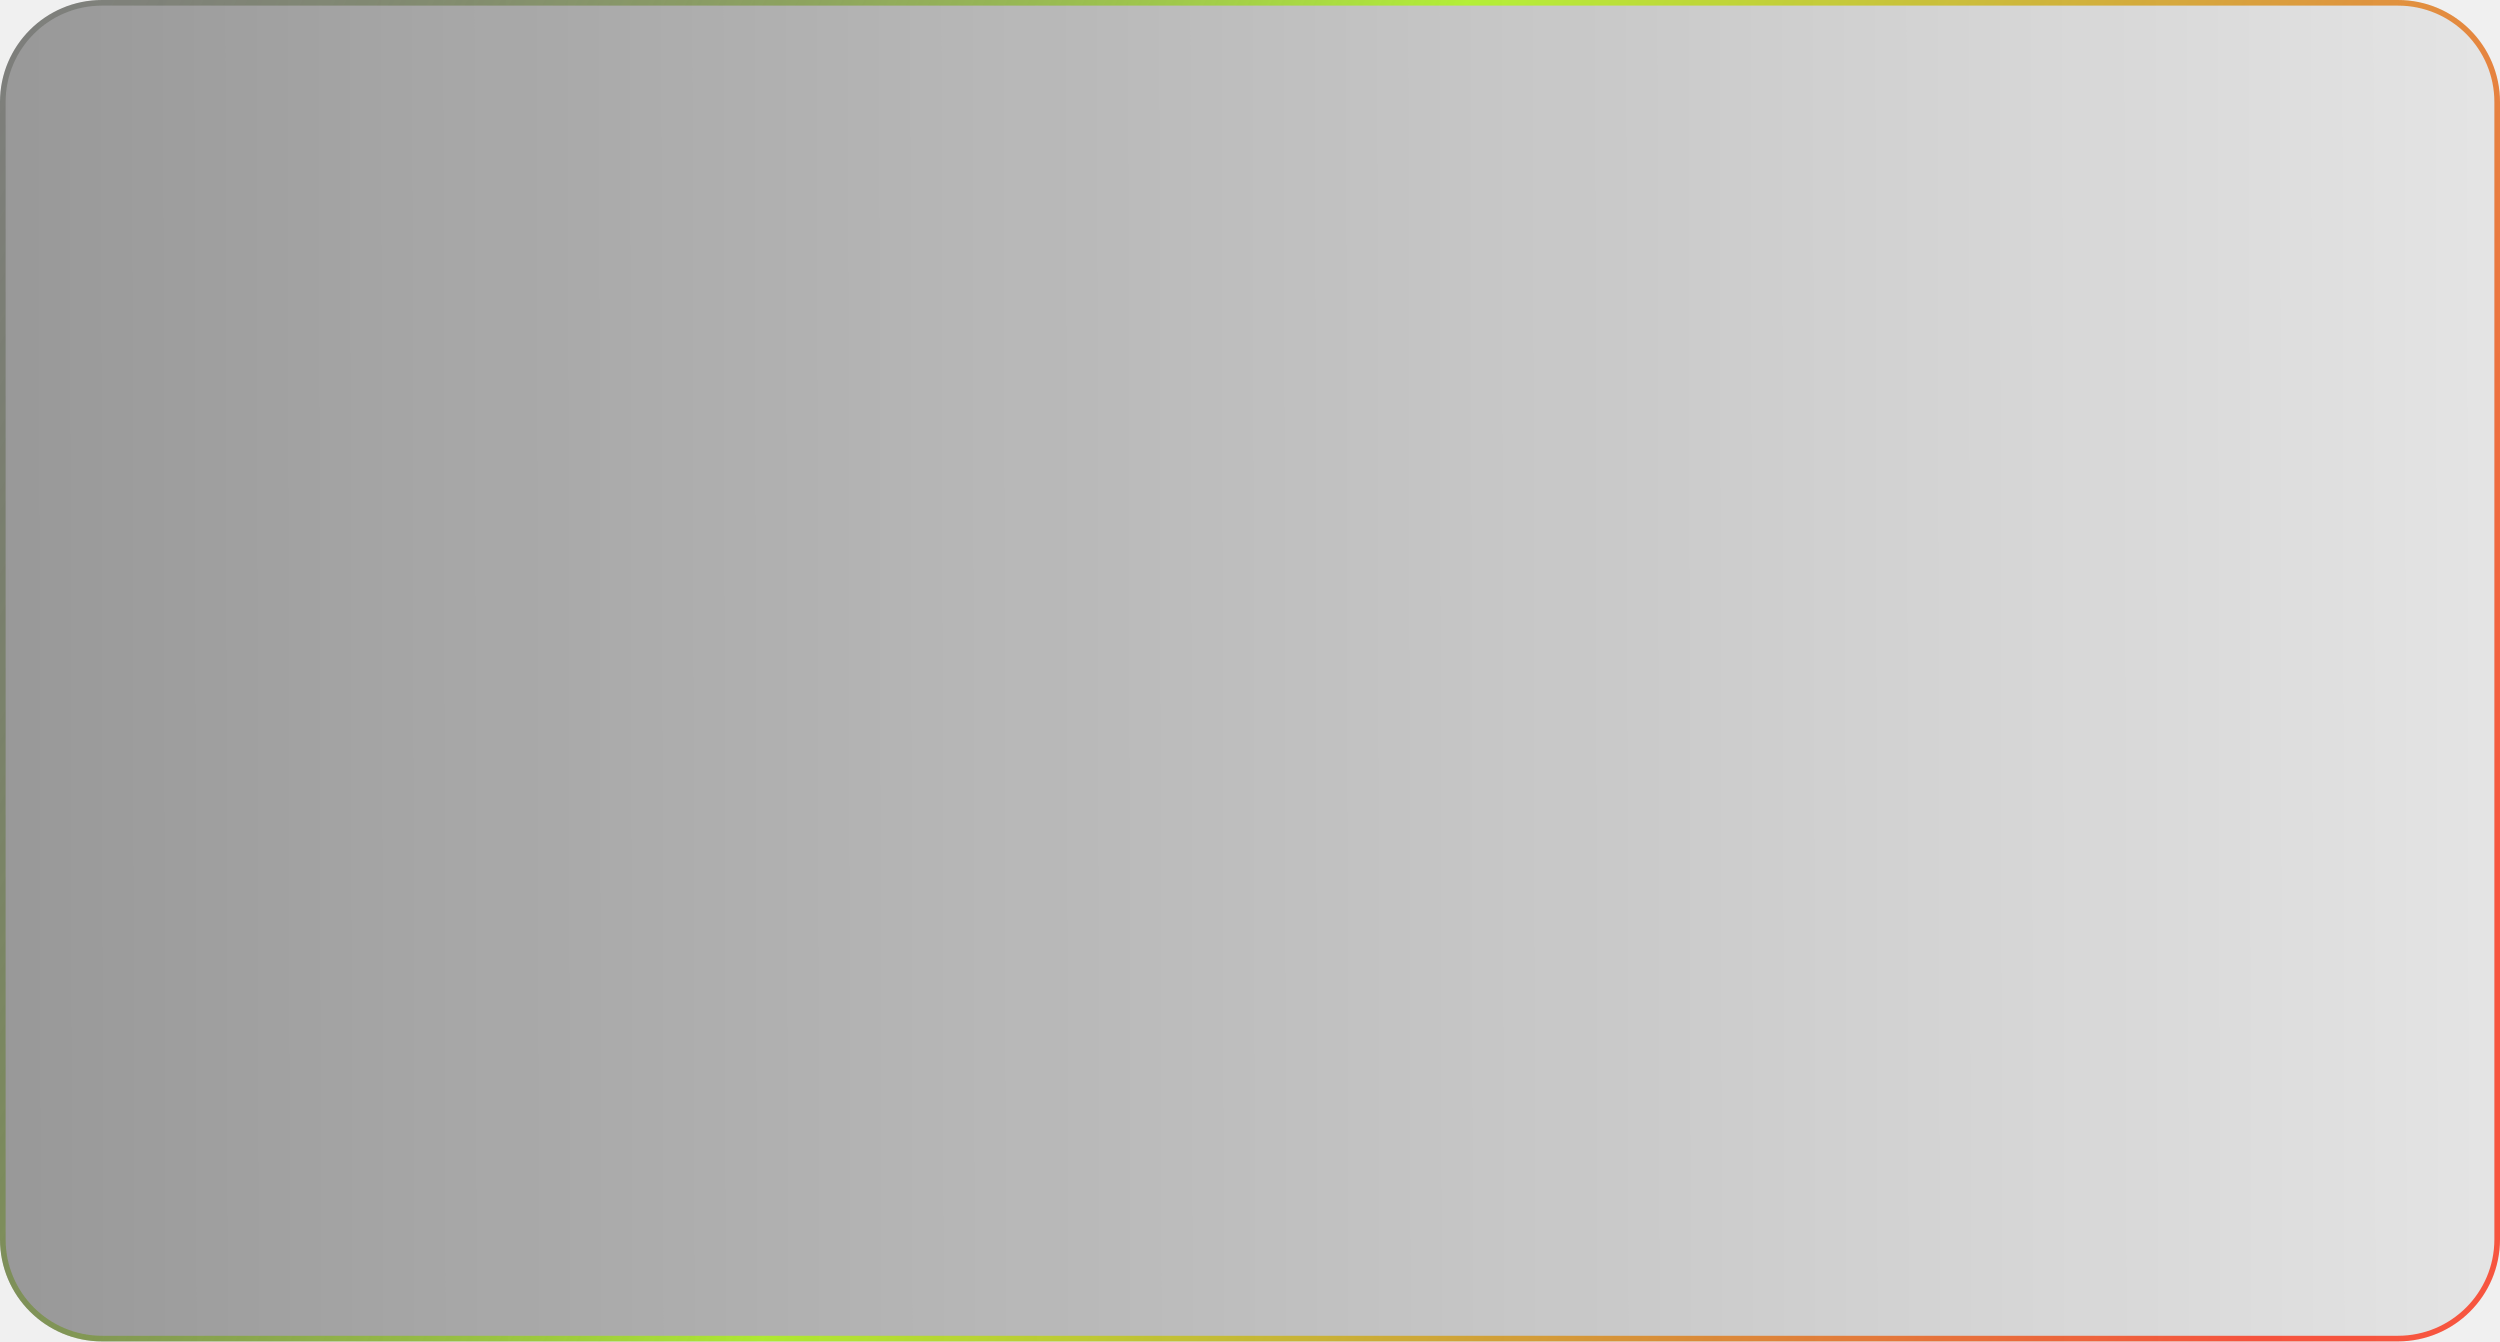
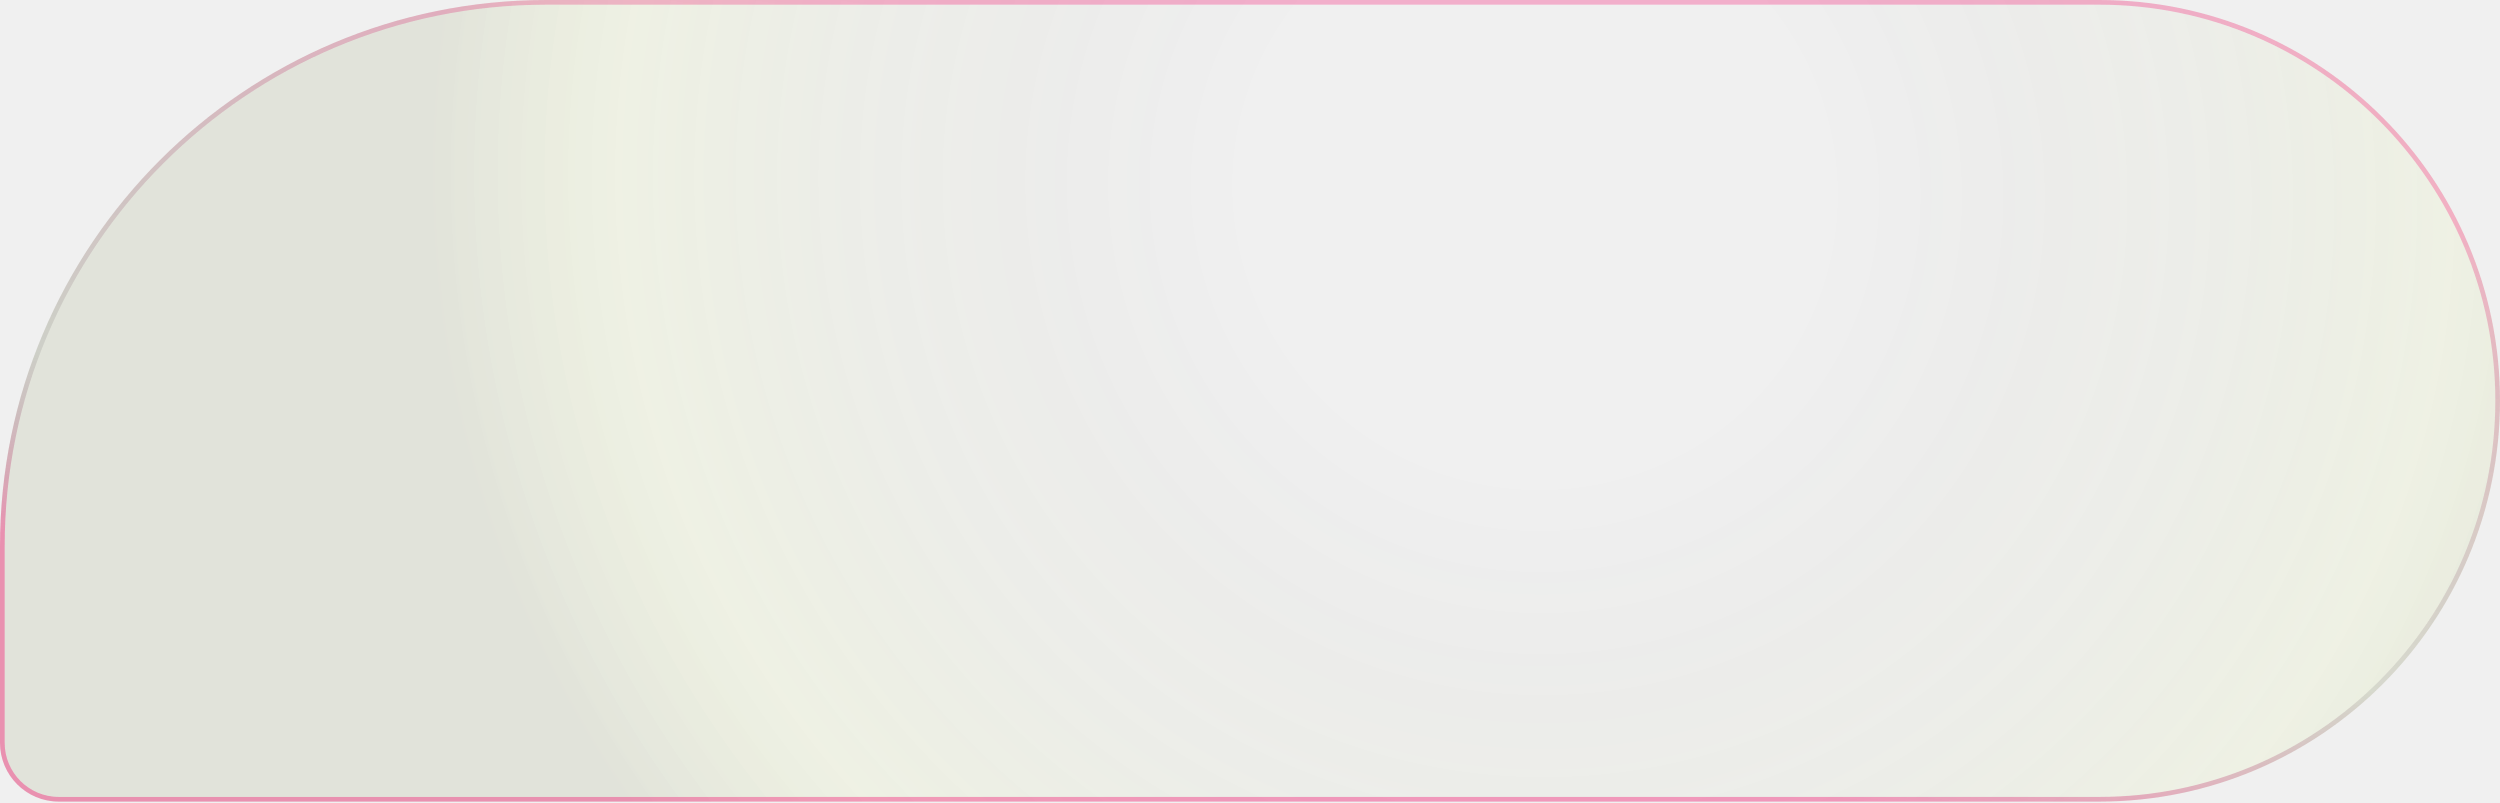
- <svg xmlns="http://www.w3.org/2000/svg" width="889" height="477" viewBox="0 0 889 477" fill="none">
-   <g filter="url(#filter0_b_2118_282)">
-     <rect width="889" height="477" rx="36.29" fill="url(#paint0_linear_2118_282)" fill-opacity="0.38" />
-     <rect x="1" y="1" width="887" height="475" rx="35.29" stroke="url(#paint1_linear_2118_282)" stroke-width="2" />
+ <svg xmlns="http://www.w3.org/2000/svg" width="1620" height="520" viewBox="0 0 1620 520" fill="none">
+   <g filter="url(#filter0_b_2152_453)">
+     <g clip-path="url(#clip0_2152_453)">
+       <path d="M38.084 519.434C17.051 519.434 0 502.383 0 481.349L0 354.071C0 158.523 158.523 -6.10352e-05 354.071 -6.10352e-05L1360.28 -6.10352e-05C1503.72 -6.10352e-05 1620 116.279 1620 259.717V259.717C1620 403.154 1503.72 519.434 1360.28 519.434L38.084 519.434Z" fill="white" fill-opacity="0.01" />
+       <path d="M38.084 519.434C17.051 519.434 0 502.383 0 481.349L0 354.071C0 158.523 158.523 -6.10352e-05 354.071 -6.10352e-05L1360.28 -6.10352e-05C1503.72 -6.10352e-05 1620 116.279 1620 259.717V259.717C1620 403.154 1503.72 519.434 1360.28 519.434L38.084 519.434Z" fill="url(#paint0_radial_2152_453)" fill-opacity="0.2" />
+     </g>
+     <path d="M1.516 481.349L1.516 354.071C1.516 159.36 159.36 1.516 354.071 1.516L1360.28 1.516C1502.88 1.516 1618.48 117.116 1618.48 259.717C1618.48 402.317 1502.88 517.917 1360.28 517.917L38.084 517.917C17.888 517.917 1.516 501.545 1.516 481.349Z" stroke="url(#paint1_linear_2152_453)" stroke-width="3.032" />
  </g>
  <defs>
-     <filter id="filter0_b_2118_282" x="-138.434" y="-138.434" width="1165.87" height="753.869" filterUnits="userSpaceOnUse" color-interpolation-filters="sRGB">
+     <filter id="filter0_b_2152_453" x="-216.136" y="-216.136" width="2052.27" height="951.706" filterUnits="userSpaceOnUse" color-interpolation-filters="sRGB">
      <feFlood flood-opacity="0" result="BackgroundImageFix" />
-       <feGaussianBlur in="BackgroundImageFix" stdDeviation="69.217" />
-       <feComposite in2="SourceAlpha" operator="in" result="effect1_backgroundBlur_2118_282" />
-       <feBlend mode="normal" in="SourceGraphic" in2="effect1_backgroundBlur_2118_282" result="shape" />
+       <feGaussianBlur in="BackgroundImageFix" stdDeviation="108.068" />
+       <feComposite in2="SourceAlpha" operator="in" result="effect1_backgroundBlur_2152_453" />
+       <feBlend mode="normal" in="SourceGraphic" in2="effect1_backgroundBlur_2152_453" result="shape" />
    </filter>
-     <linearGradient id="paint0_linear_2118_282" x1="-45.248" y1="472.352" x2="1027.43" y2="470.522" gradientUnits="userSpaceOnUse">
-       <stop />
-       <stop offset="1" stop-opacity="0" />
+     <radialGradient id="paint0_radial_2152_453" cx="0" cy="0" r="1" gradientUnits="userSpaceOnUse" gradientTransform="translate(994.331 121.914) rotate(150.316) scale(764.272 769.513)">
+       <stop offset="0.237" stop-opacity="0" />
+       <stop offset="0.769" stop-color="#D2FF1D" stop-opacity="0.3" />
+       <stop offset="0.93" stop-color="#4F6300" stop-opacity="0.46" />
+     </radialGradient>
+     <linearGradient id="paint1_linear_2152_453" x1="1397.26" y1="20.016" x2="1322.86" y2="535.929" gradientUnits="userSpaceOnUse">
+       <stop offset="0.191" stop-color="#F80068" stop-opacity="0.27" />
+       <stop offset="0.768" stop-color="#3E3E3E" stop-opacity="0.12" />
+       <stop offset="1" stop-color="#F80068" stop-opacity="0.36" />
    </linearGradient>
-     <linearGradient id="paint1_linear_2118_282" x1="-30.474" y1="27.005" x2="883.334" y2="508.626" gradientUnits="userSpaceOnUse">
-       <stop stop-color="#0F0F0F" stop-opacity="0.18" />
-       <stop offset="0.462" stop-color="#ADFF00" stop-opacity="0.72" />
-       <stop offset="0.913" stop-color="#FF1F00" stop-opacity="0.72" />
-     </linearGradient>
+     <clipPath id="clip0_2152_453">
+       <path d="M38.084 519.434C17.051 519.434 0 502.383 0 481.349L0 354.071C0 158.523 158.523 -6.10352e-05 354.071 -6.10352e-05L1360.28 -6.10352e-05C1503.72 -6.10352e-05 1620 116.279 1620 259.717V259.717C1620 403.154 1503.72 519.434 1360.28 519.434L38.084 519.434Z" fill="white" />
+     </clipPath>
  </defs>
</svg>
